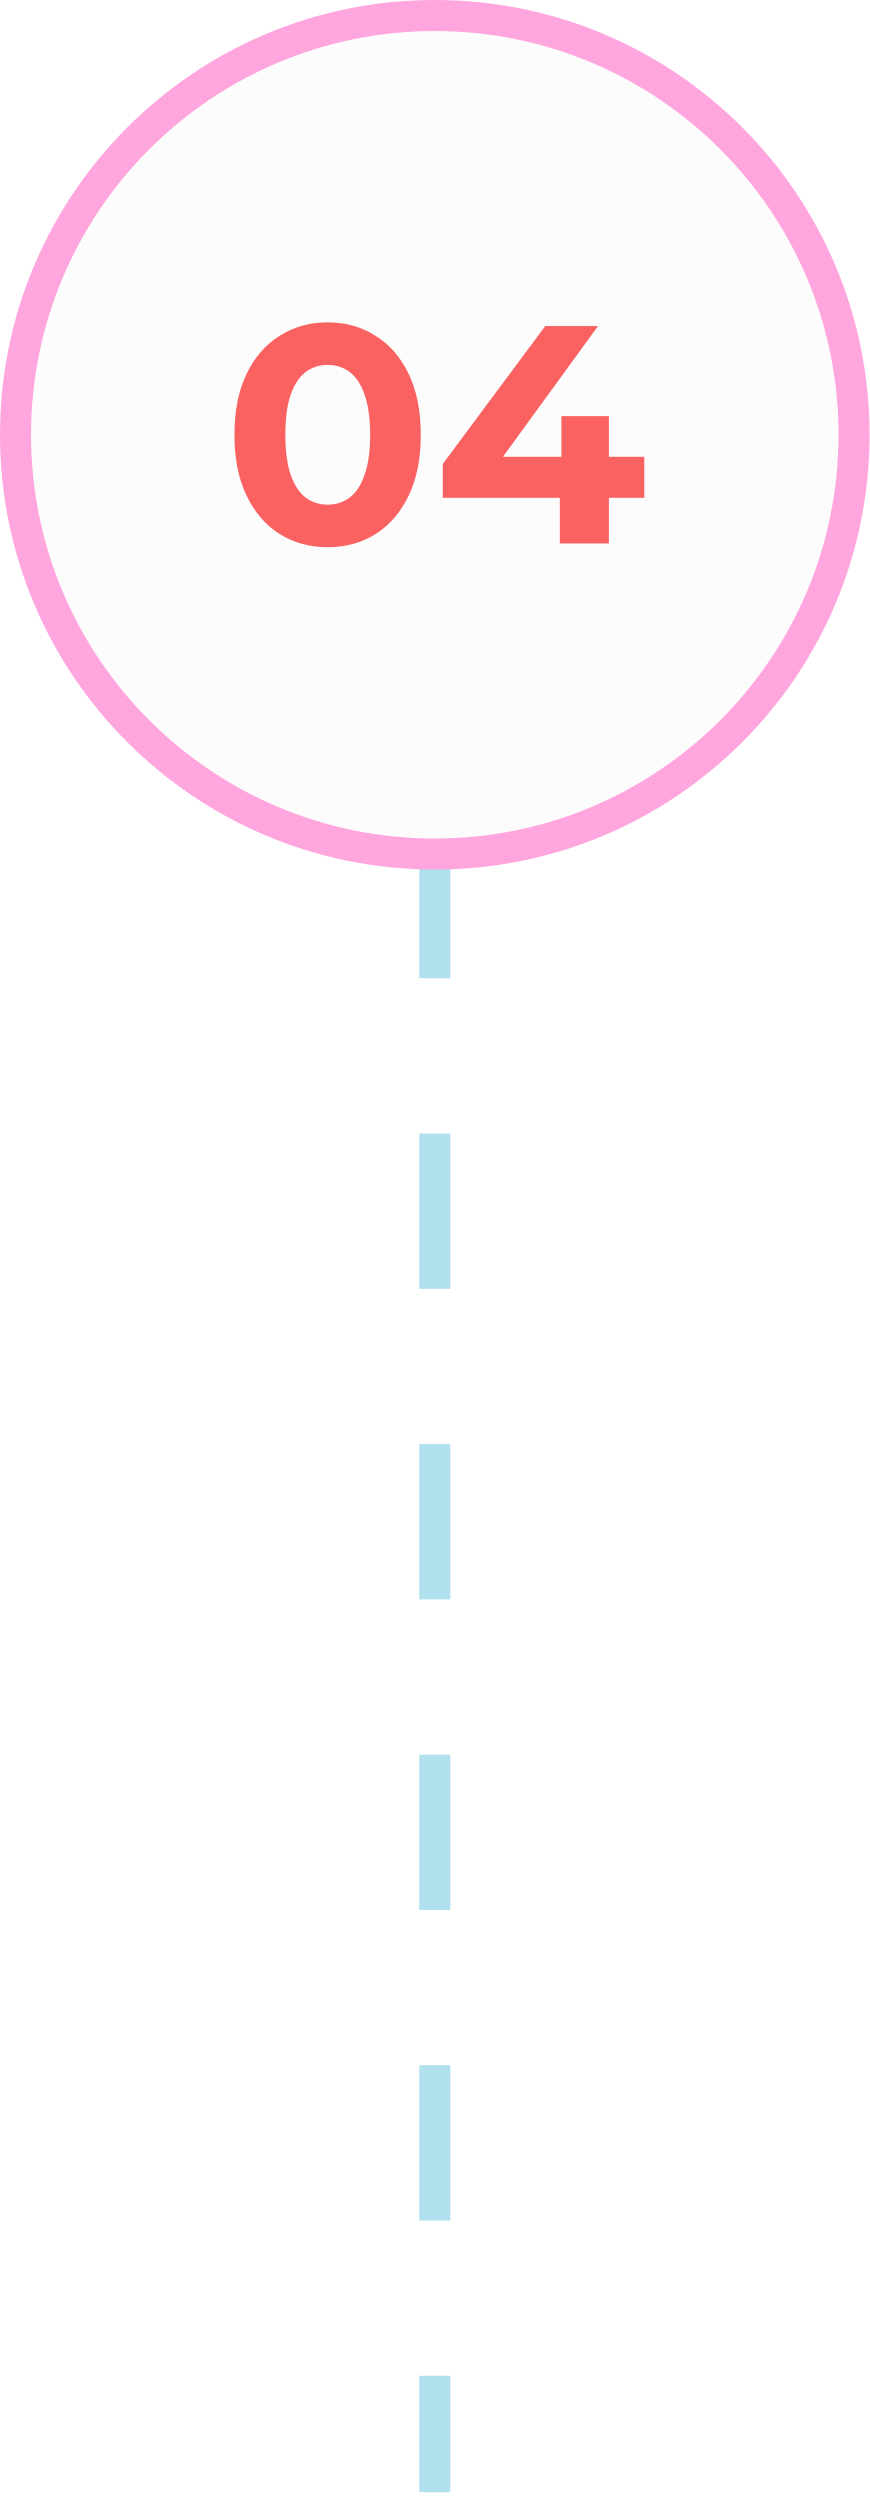
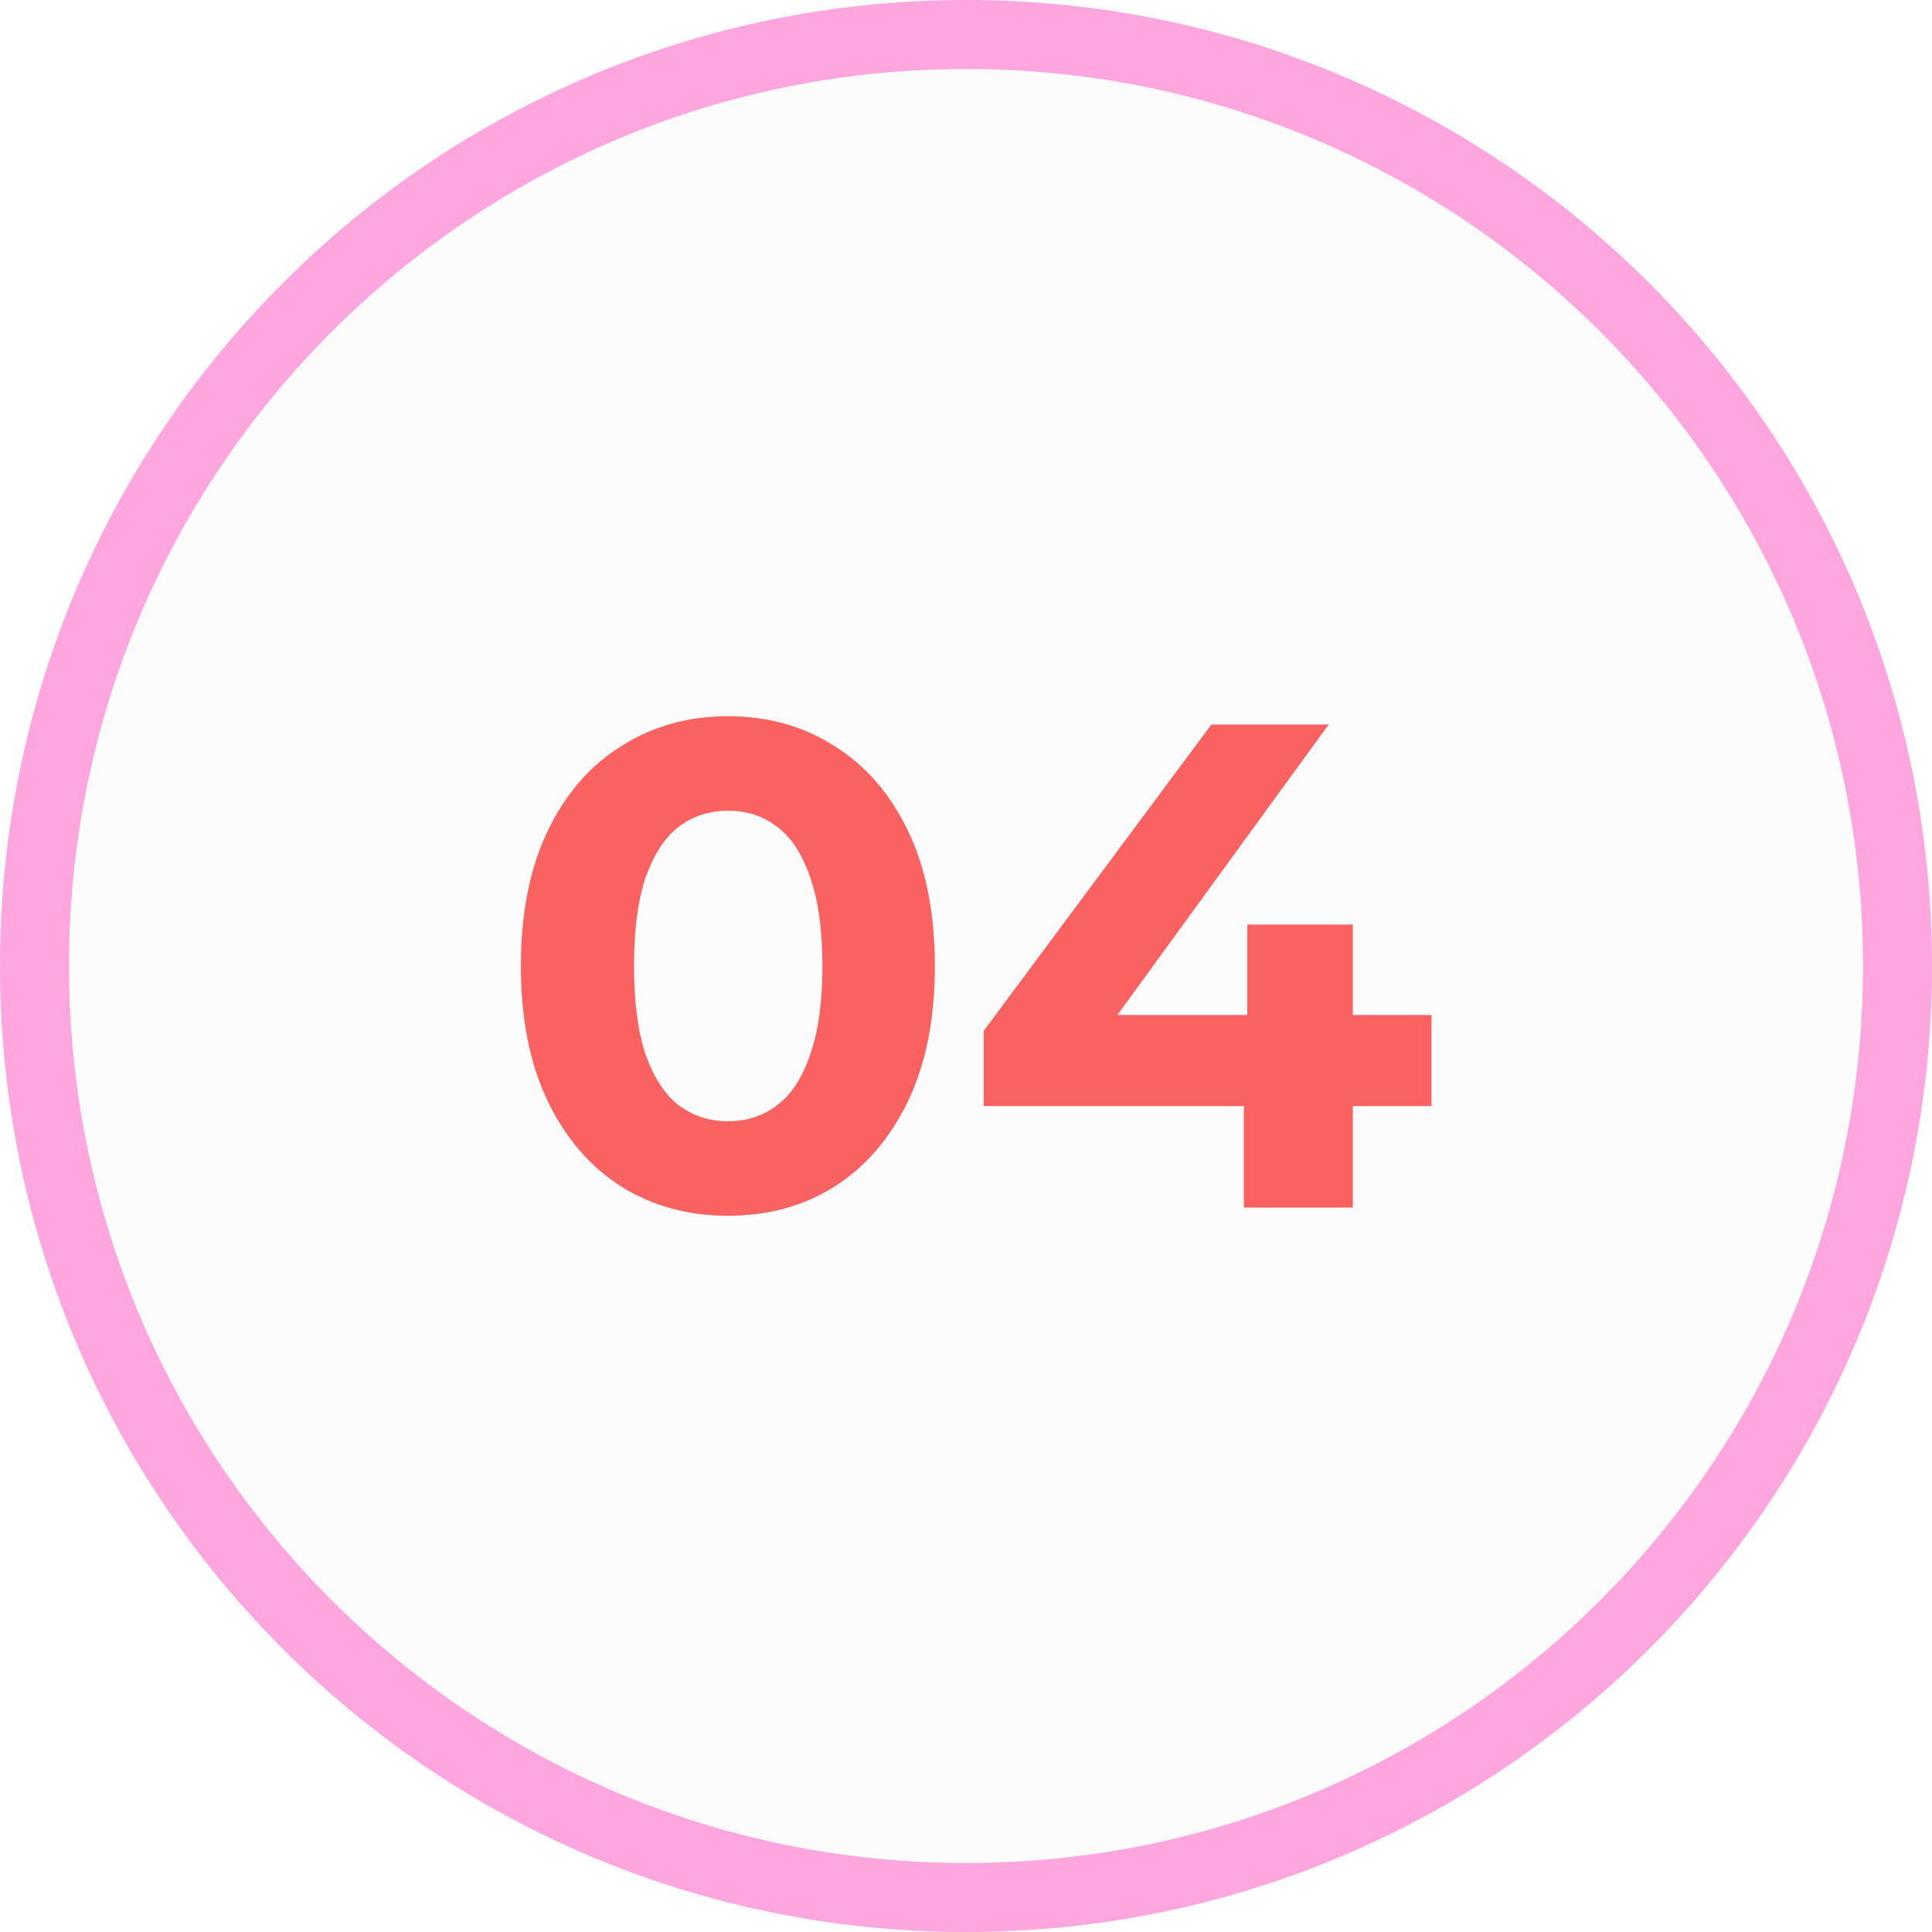
- <svg xmlns="http://www.w3.org/2000/svg" width="56" height="161" viewBox="0 0 56 161" fill="none">
-   <path d="M30 35H28V97.75V160.5" stroke="#B1E0EF" stroke-width="2" stroke-dasharray="10 10" />
+ <svg xmlns="http://www.w3.org/2000/svg" width="56" height="56" viewBox="0 0 56 56" fill="none">
  <circle cx="28" cy="28" r="27" fill="#FDFCFC" stroke="#FFA6DE" stroke-width="2" />
  <path d="M21.098 35.24C19.952 35.24 18.925 34.96 18.018 34.4C17.112 33.827 16.398 33 15.878 31.92C15.358 30.84 15.098 29.533 15.098 28C15.098 26.467 15.358 25.16 15.878 24.08C16.398 23 17.112 22.18 18.018 21.62C18.925 21.047 19.952 20.76 21.098 20.76C22.258 20.76 23.285 21.047 24.178 21.62C25.085 22.18 25.798 23 26.318 24.08C26.838 25.16 27.098 26.467 27.098 28C27.098 29.533 26.838 30.84 26.318 31.92C25.798 33 25.085 33.827 24.178 34.4C23.285 34.96 22.258 35.24 21.098 35.24ZM21.098 32.5C21.645 32.5 22.118 32.347 22.518 32.04C22.932 31.733 23.252 31.247 23.478 30.58C23.718 29.913 23.838 29.053 23.838 28C23.838 26.947 23.718 26.087 23.478 25.42C23.252 24.753 22.932 24.267 22.518 23.96C22.118 23.653 21.645 23.5 21.098 23.5C20.565 23.5 20.092 23.653 19.678 23.96C19.278 24.267 18.958 24.753 18.718 25.42C18.492 26.087 18.378 26.947 18.378 28C18.378 29.053 18.492 29.913 18.718 30.58C18.958 31.247 19.278 31.733 19.678 32.04C20.092 32.347 20.565 32.5 21.098 32.5ZM28.513 32.06V29.88L35.113 21H38.513L32.053 29.88L30.473 29.42H41.493V32.06H28.513ZM36.053 35V32.06L36.153 29.42V26.8H39.213V35H36.053Z" fill="#F96261" />
</svg>
